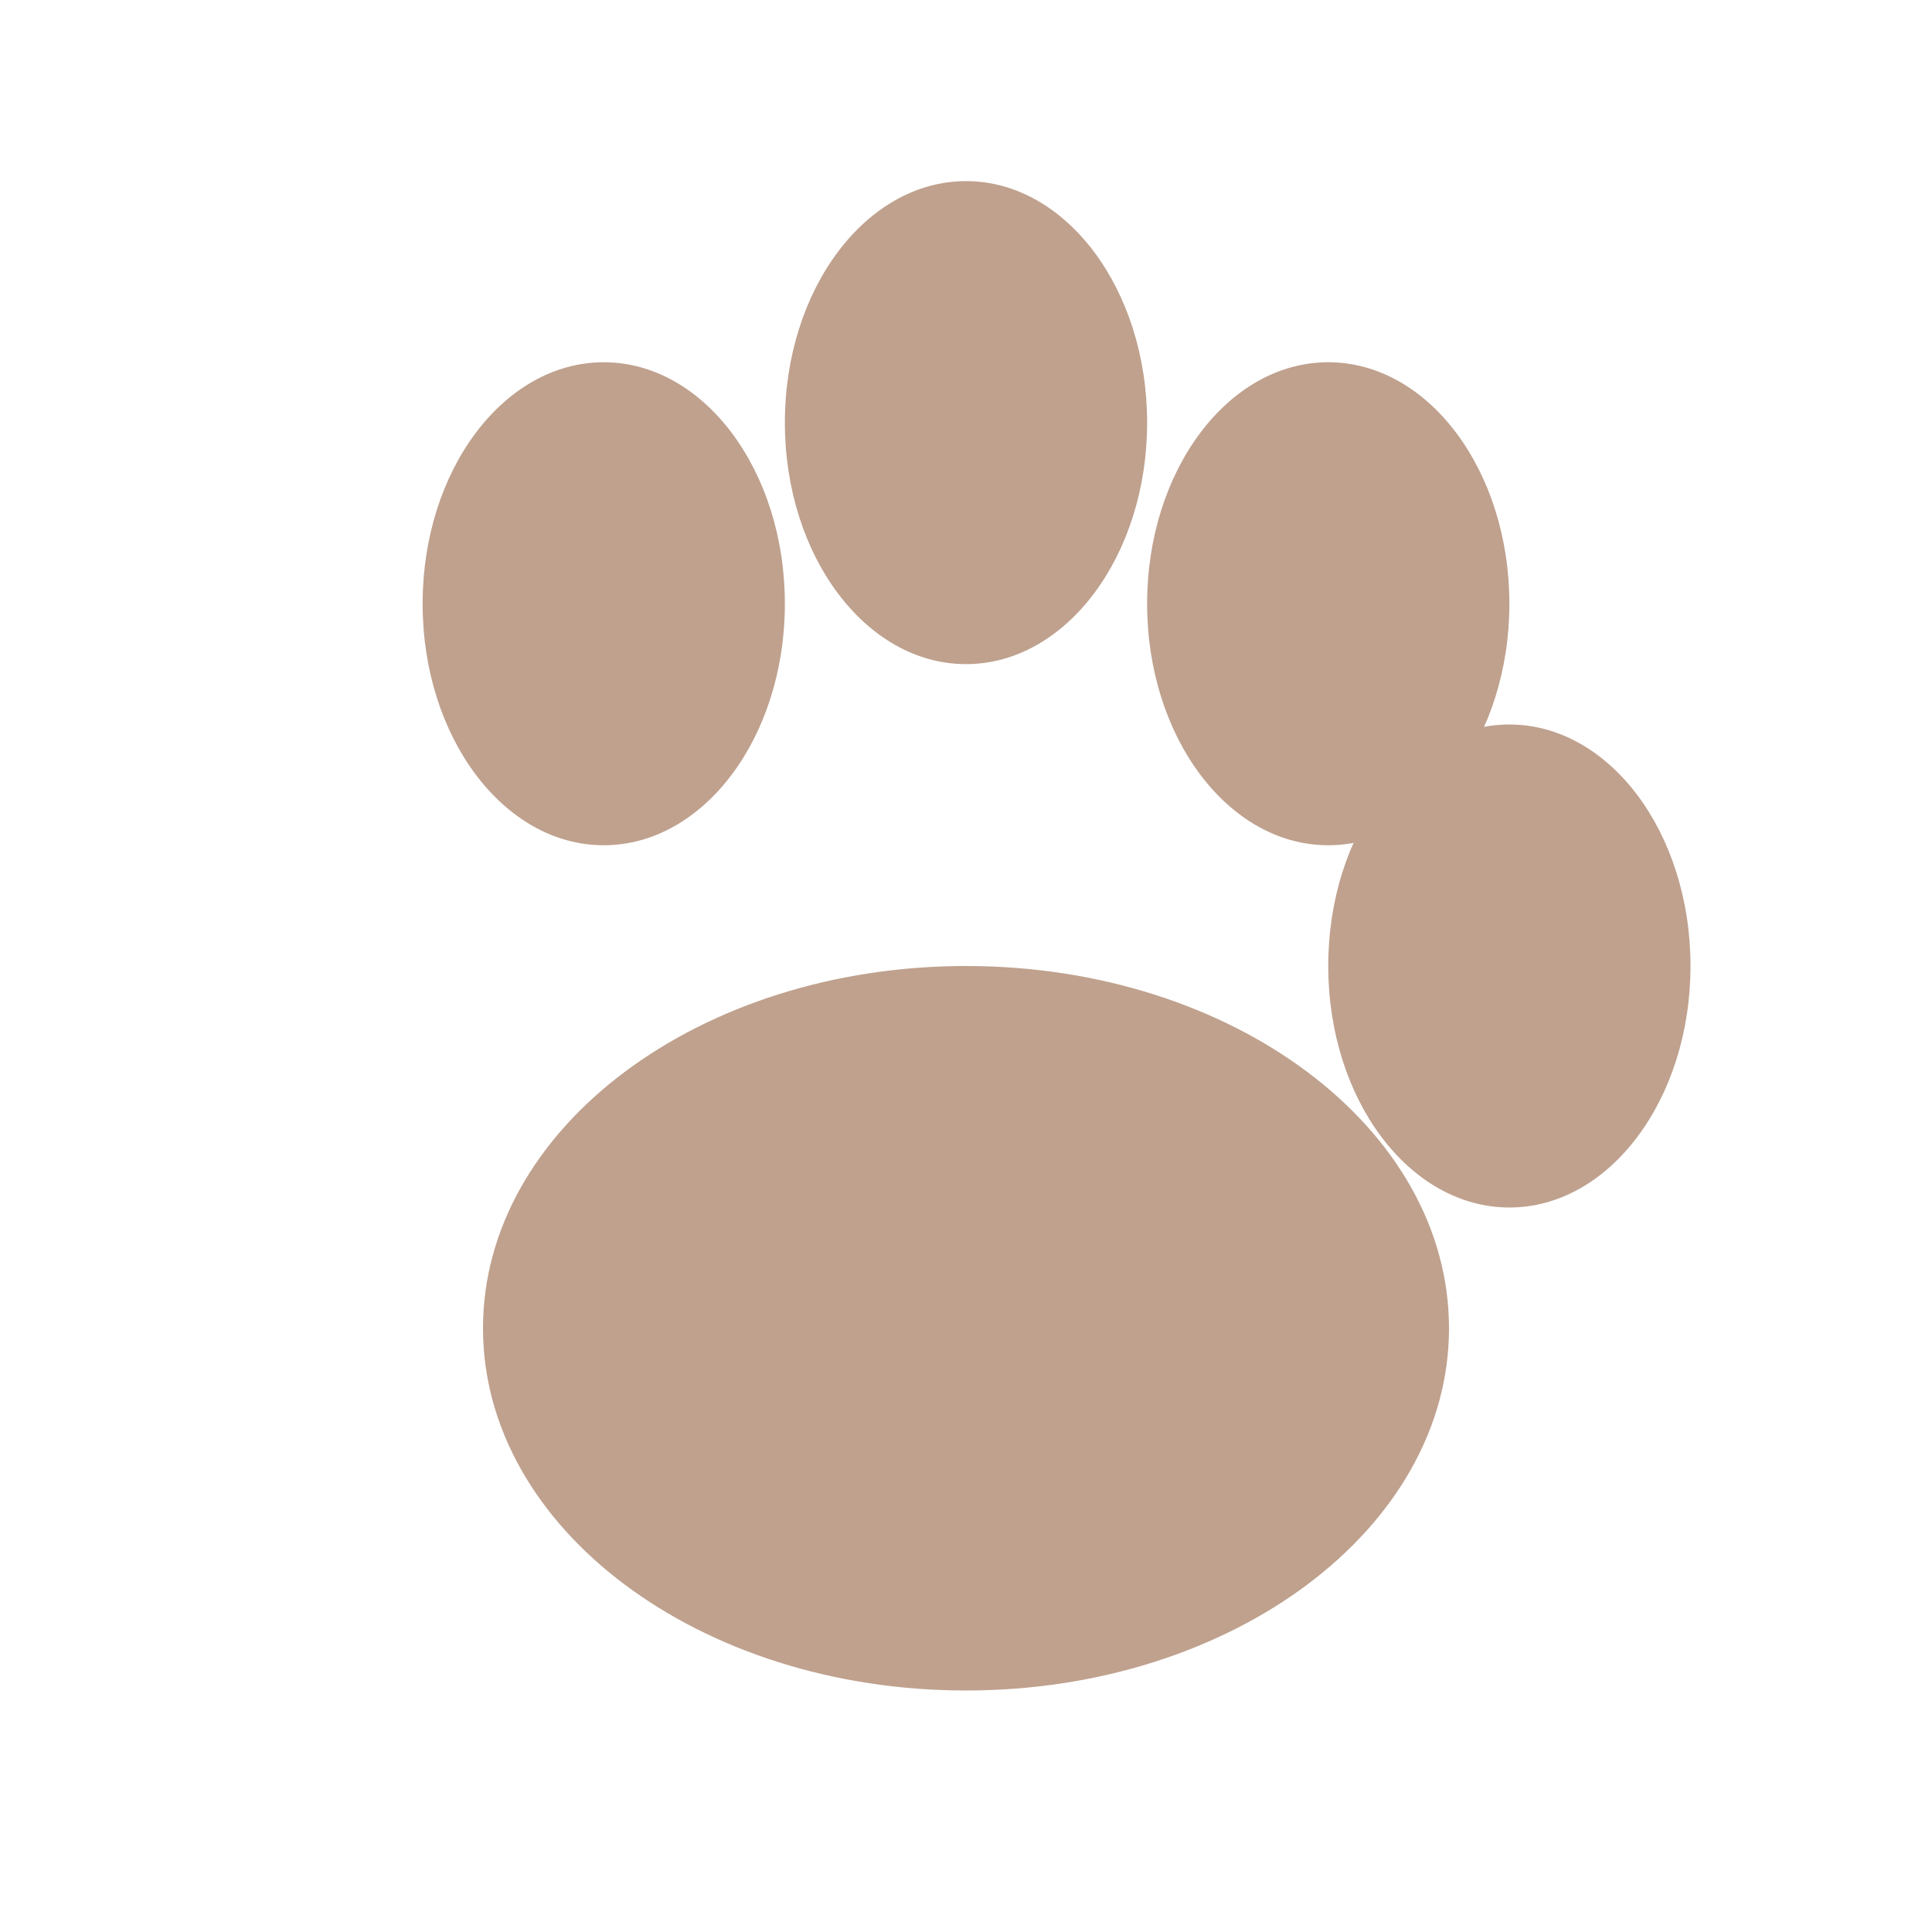
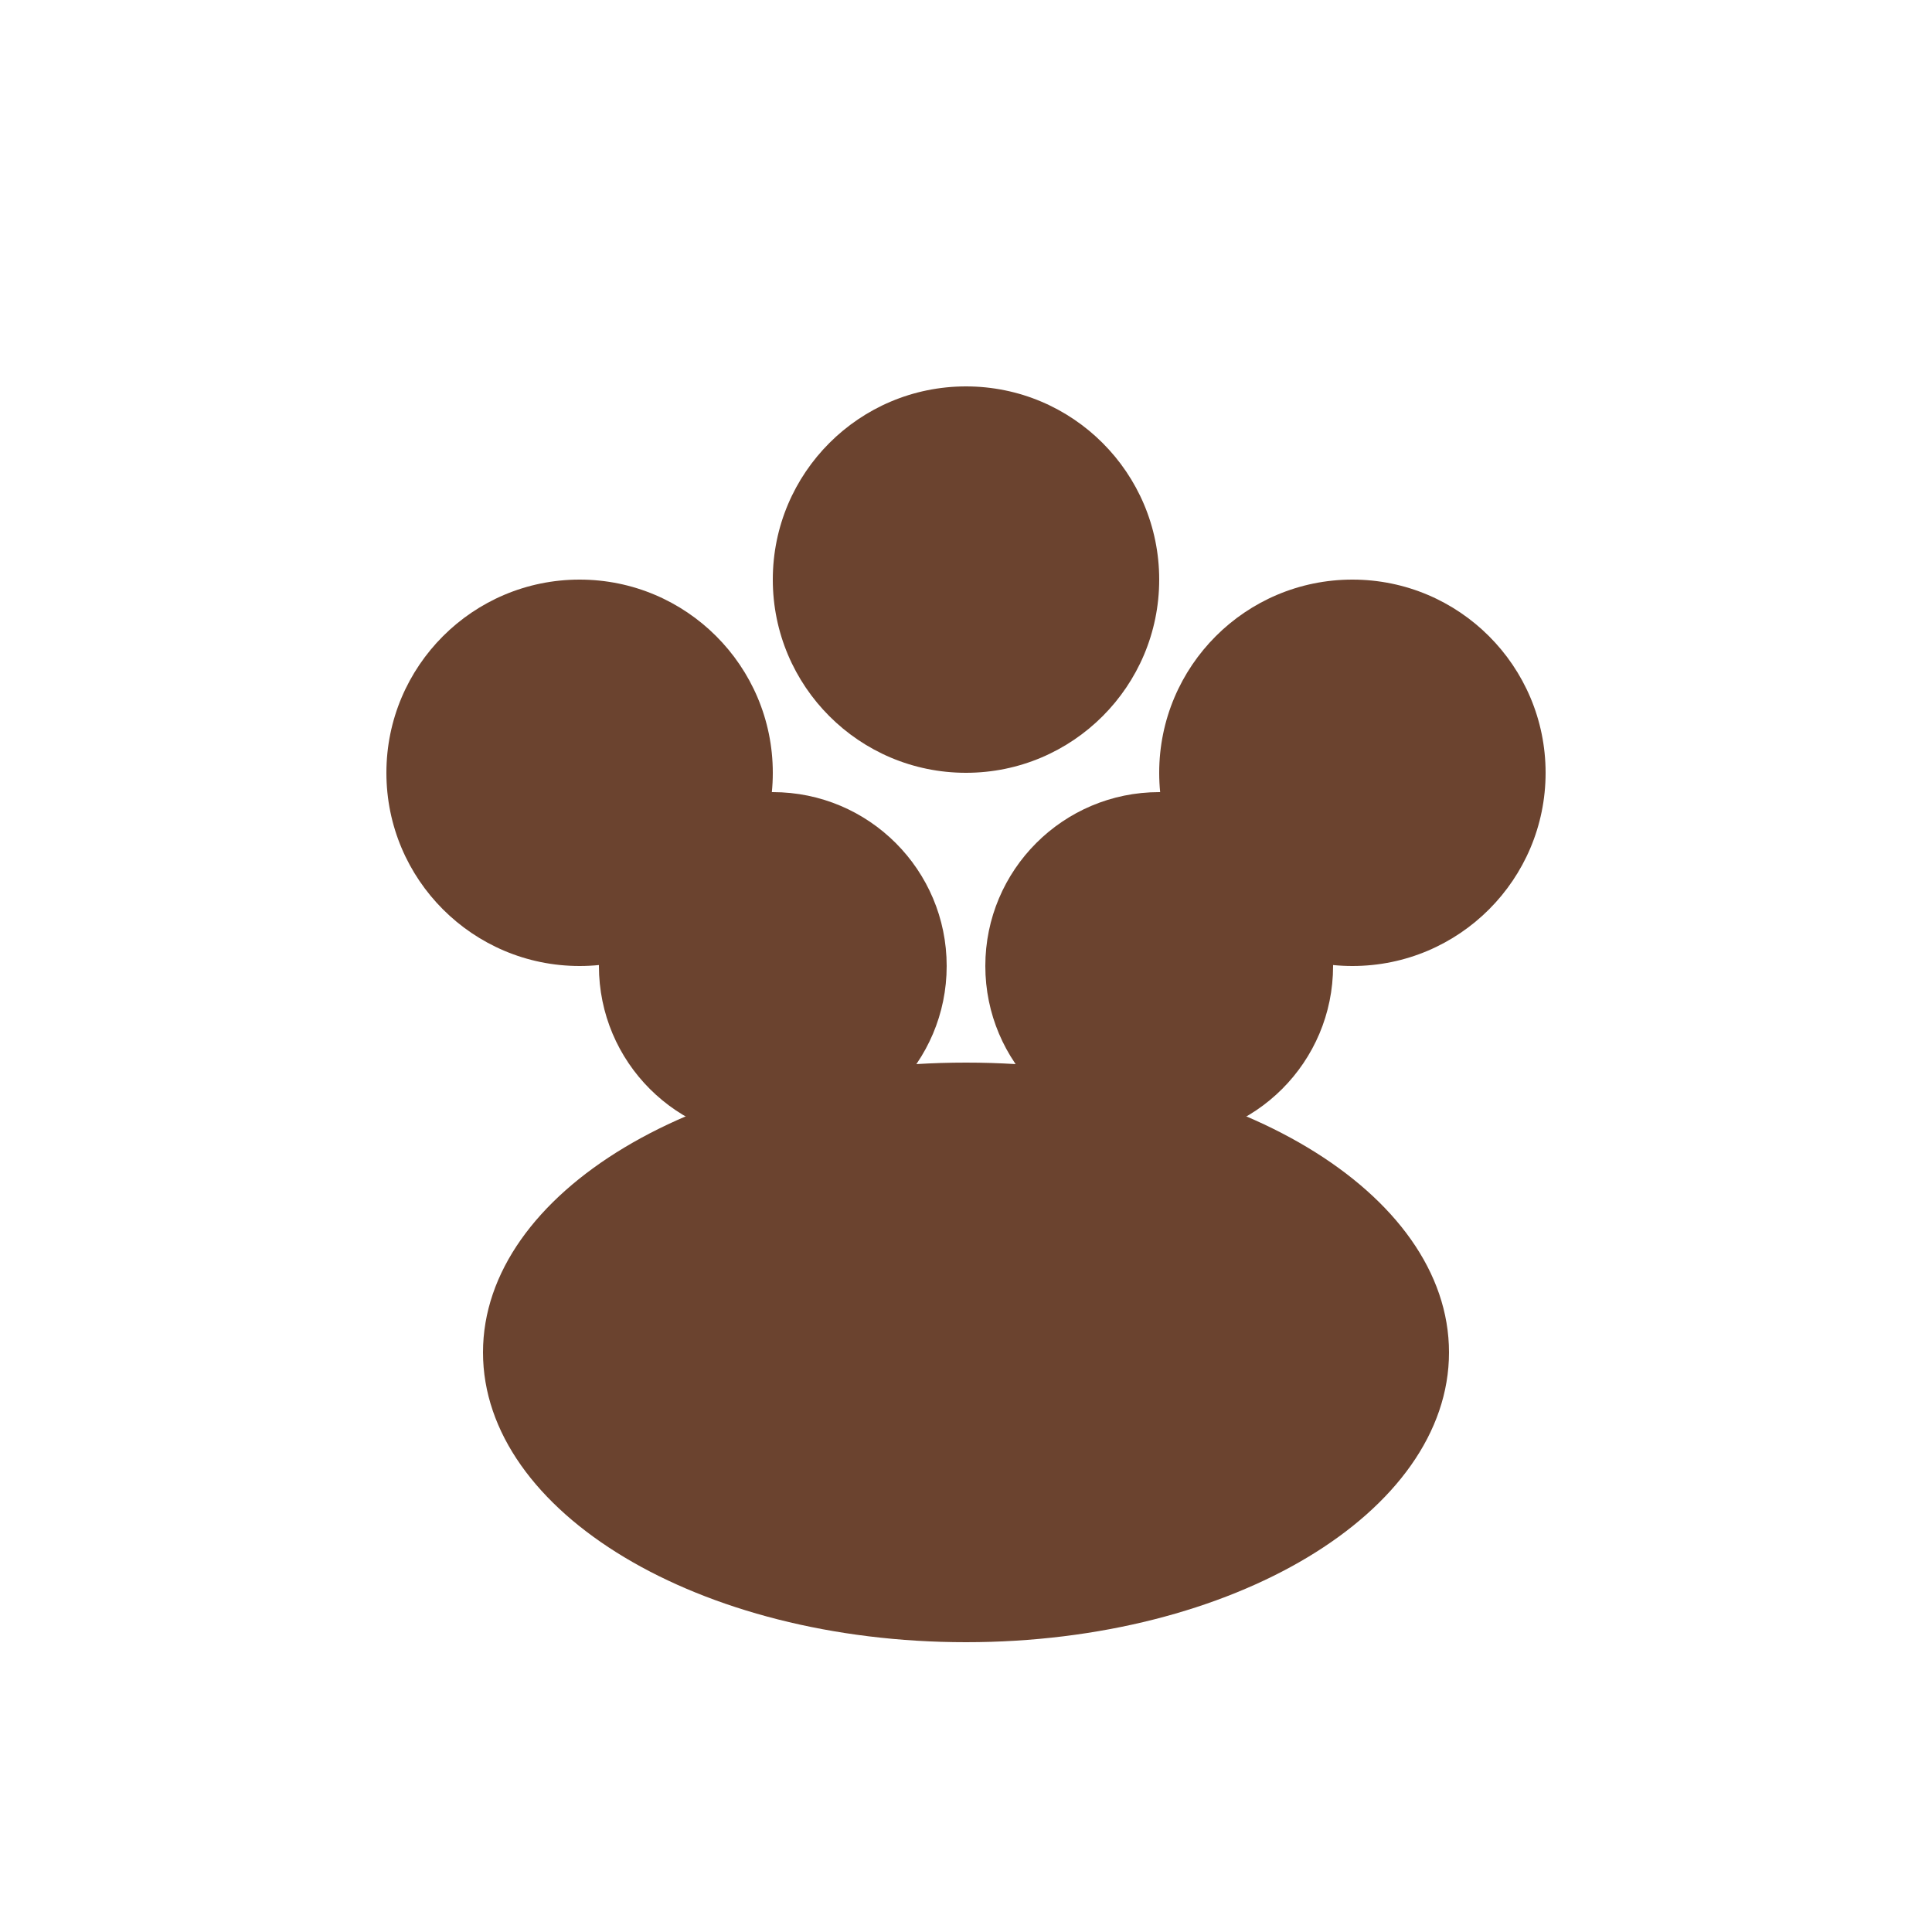
- <svg xmlns="http://www.w3.org/2000/svg" width="64" height="64" viewBox="0 0 64 64">
-   <g fill="#BFA18E">
-     <ellipse cx="32" cy="44" rx="16" ry="12" />
-     <ellipse cx="20" cy="20" rx="6" ry="8" />
-     <ellipse cx="32" cy="14" rx="6" ry="8" />
-     <ellipse cx="44" cy="20" rx="6" ry="8" />
-     <ellipse cx="50" cy="32" rx="6" ry="8" />
-   </g>
+ <svg xmlns="http://www.w3.org/2000/svg" width="200" height="200" viewBox="0 0 200 200">
+   <ellipse cx="100" cy="140" rx="50" ry="30" fill="#6B432F" />
+   <circle cx="60" cy="80" r="20" fill="#6B432F" />
+   <circle cx="100" cy="60" r="20" fill="#6B432F" />
+   <circle cx="140" cy="80" r="20" fill="#6B432F" />
+   <circle cx="80" cy="100" r="18" fill="#6B432F" />
+   <circle cx="120" cy="100" r="18" fill="#6B432F" />
</svg>
